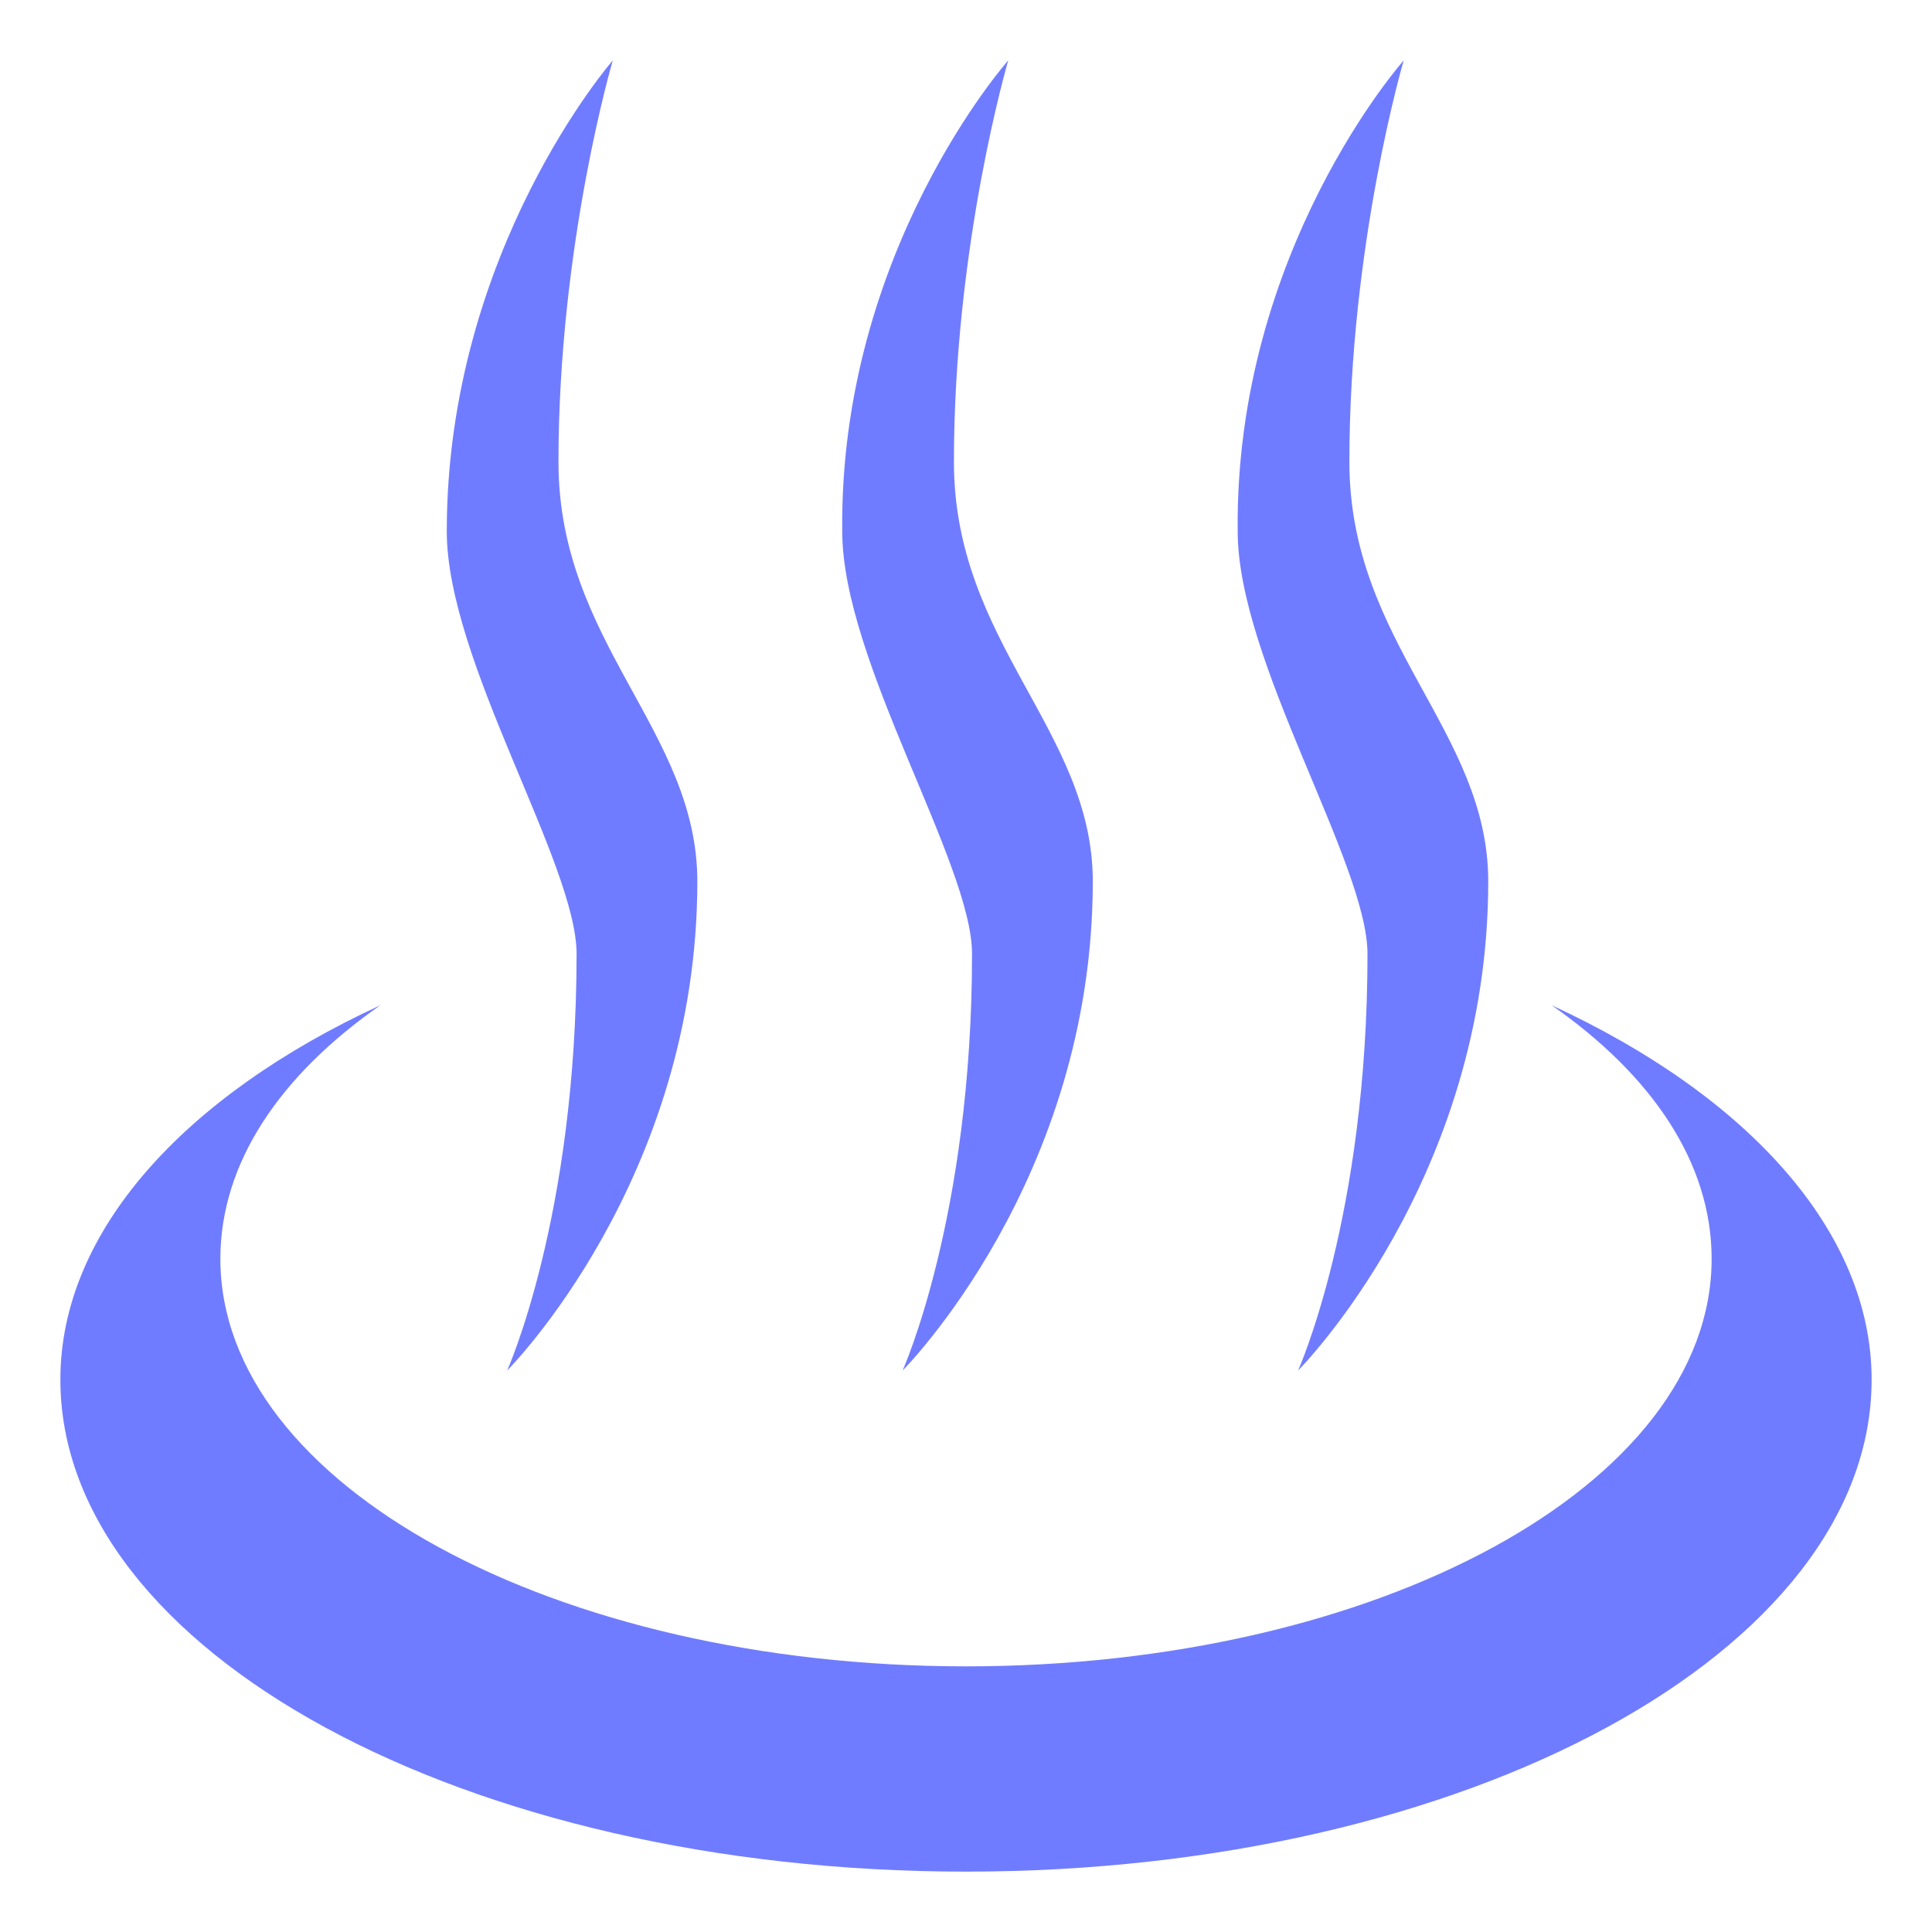
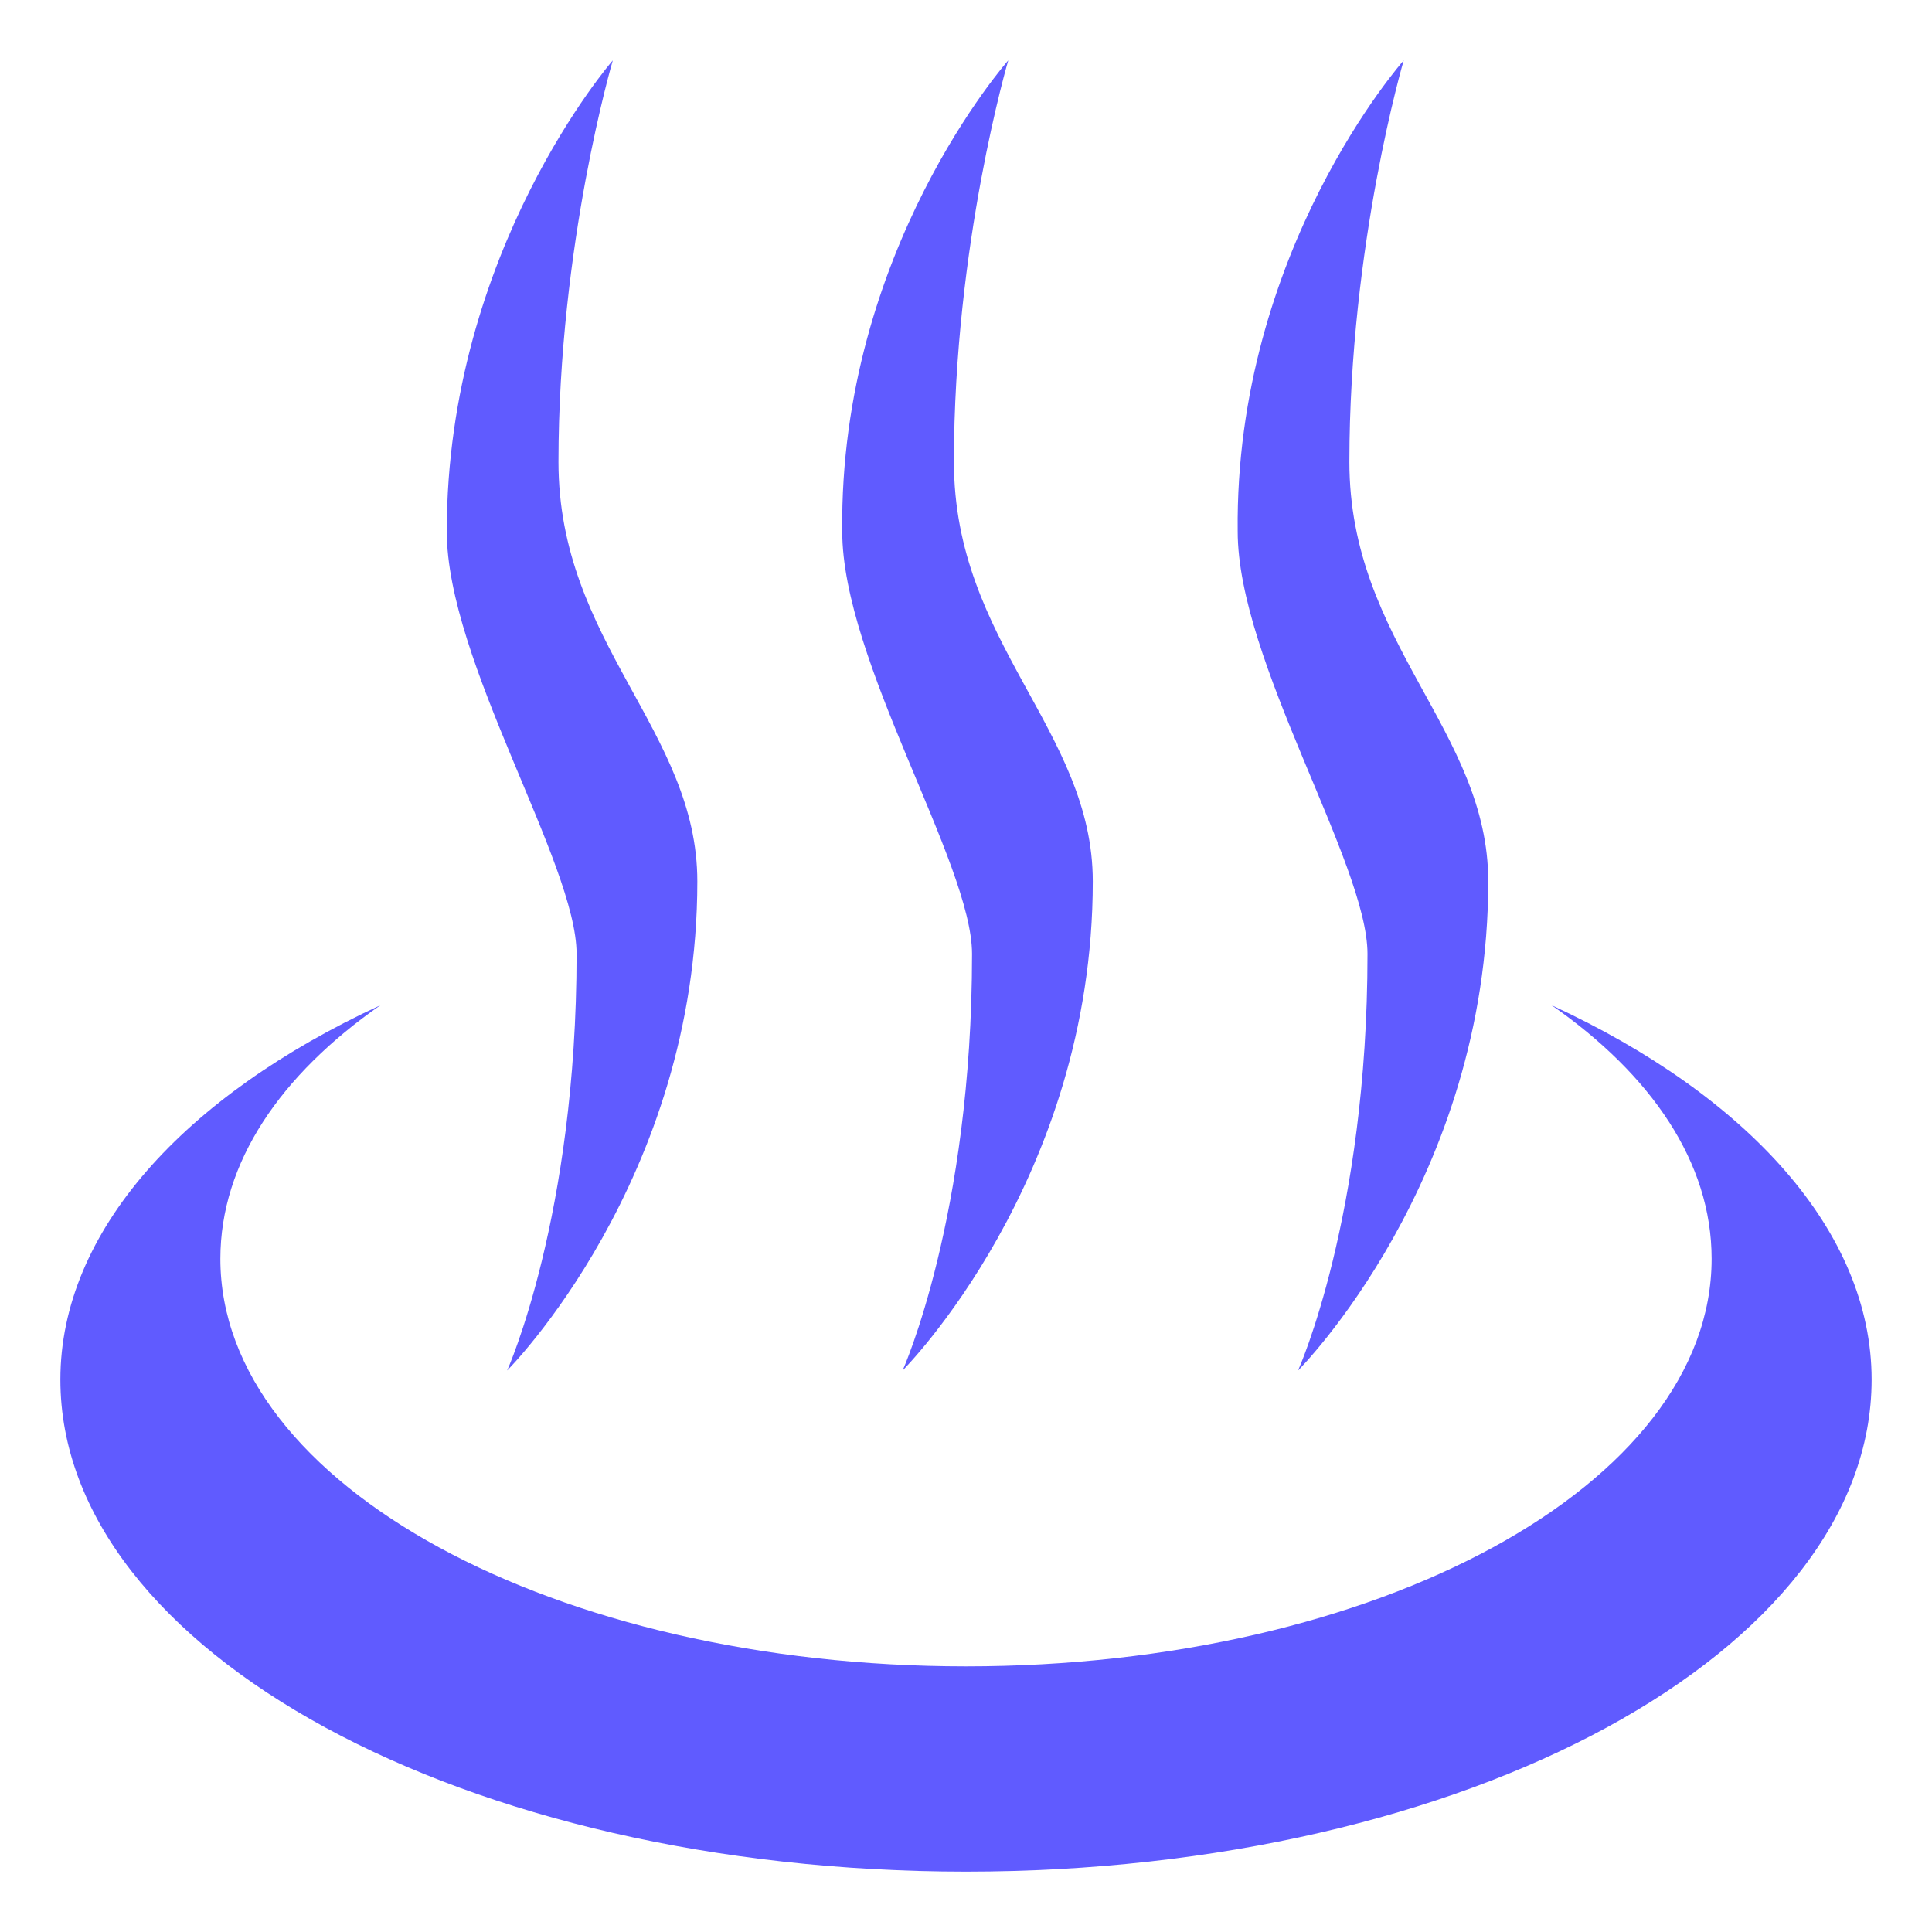
<svg xmlns="http://www.w3.org/2000/svg" viewBox="0 0 64 64">
-   <g fill="#707CFF">
+   <g fill="#605bff">
    <path d="m51.4 33.3c3.3 2.3 5.3 5.2 5.3 8.4 0 7.5-11.1 13.5-24.7 13.5s-24.7-6-24.7-13.5c0-3.2 2-6.1 5.3-8.4-6.5 3-10.6 7.5-10.6 12.4 0 9 13.4 16.3 30 16.3s30-7.3 30-16.3c0-4.9-4.1-9.4-10.6-12.4" />
    <path d="m20.3 2s-1.8 6.1-1.8 13.3c0 6 4.6 8.9 4.6 13.9 0 9.9-6.3 16.2-6.3 16.2s2.3-5.1 2.3-13.8c0-3-4.3-9.7-4.3-14 0-9.3 5.5-15.6 5.5-15.6m13.1 0s-1.8 6.1-1.8 13.3c0 6 4.6 8.9 4.6 13.9 0 9.9-6.3 16.2-6.3 16.2s2.3-5.1 2.3-13.8c0-3-4.3-9.7-4.3-14-.1-9.3 5.5-15.6 5.5-15.6m13.1 0s-1.8 6.1-1.8 13.3c0 6 4.6 8.9 4.6 13.9 0 9.9-6.3 16.2-6.3 16.2s2.3-5.1 2.3-13.8c0-3-4.3-9.7-4.3-14-.1-9.3 5.5-15.6 5.5-15.6" />
  </g>
</svg>
